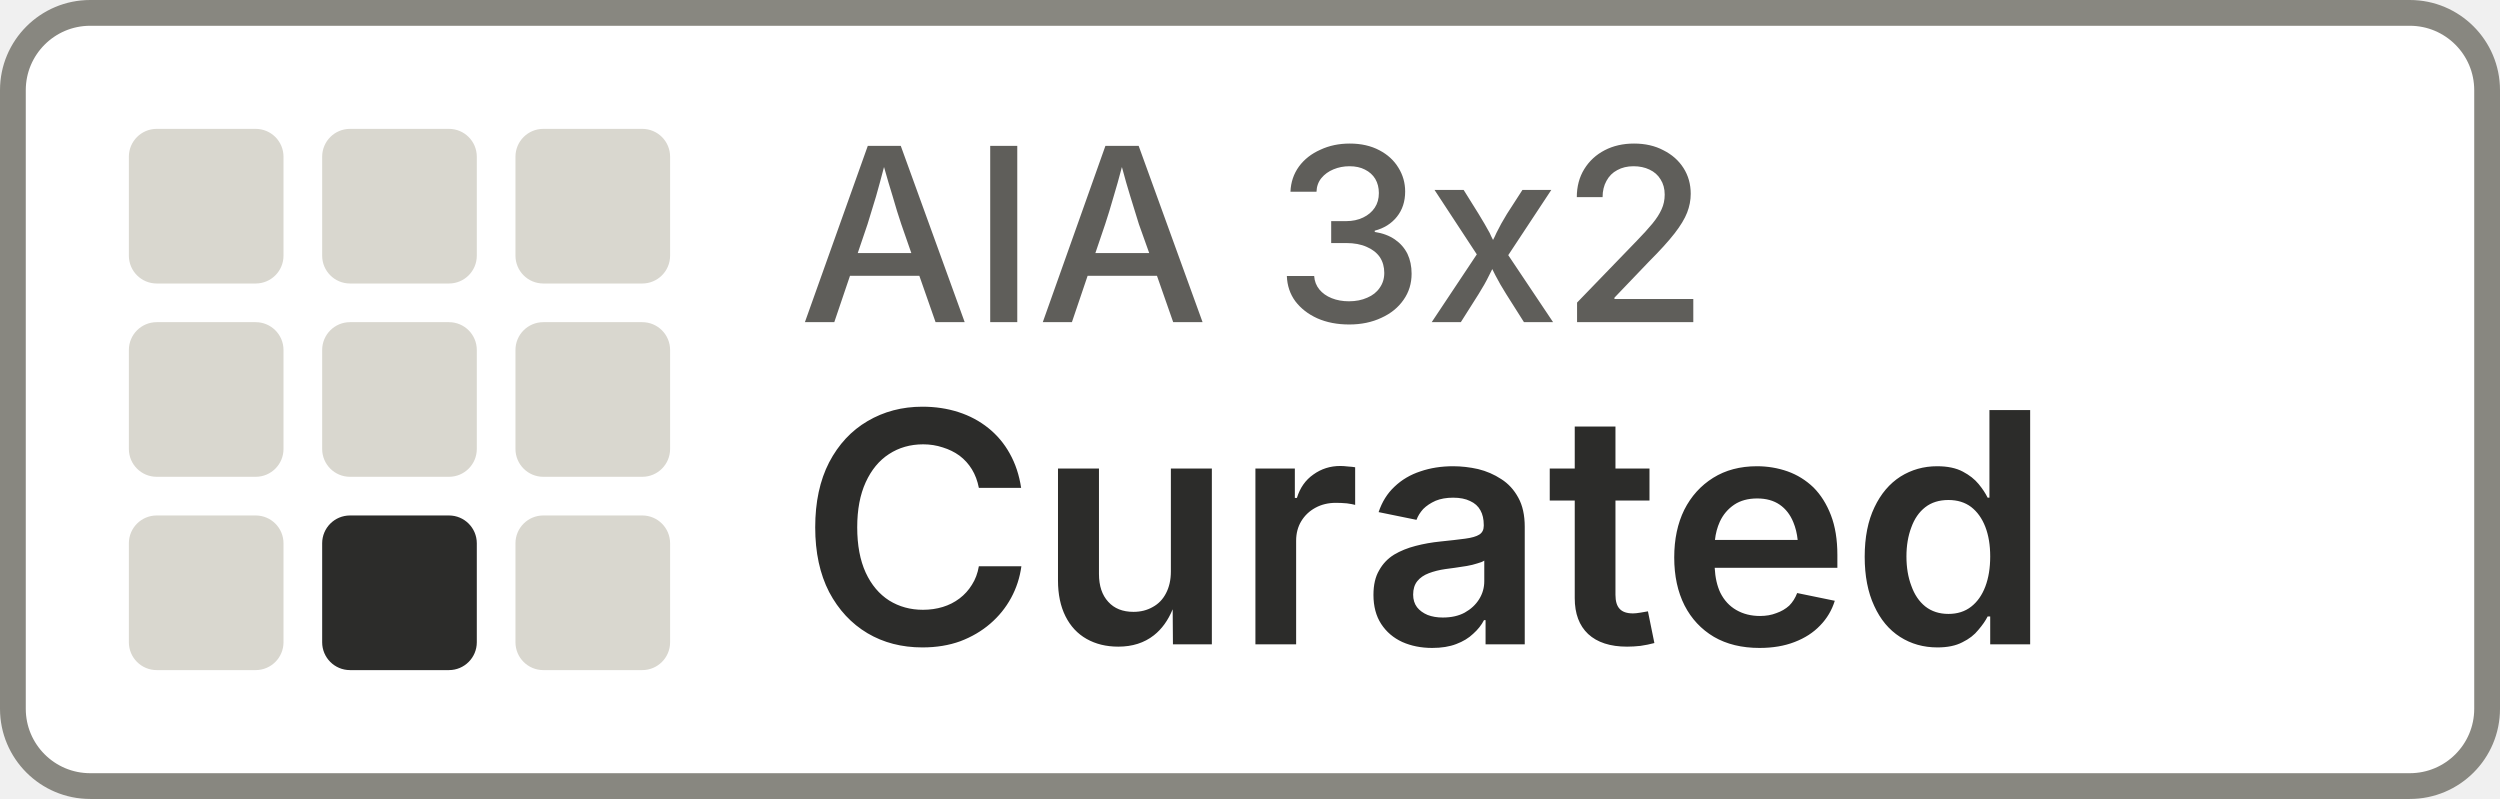
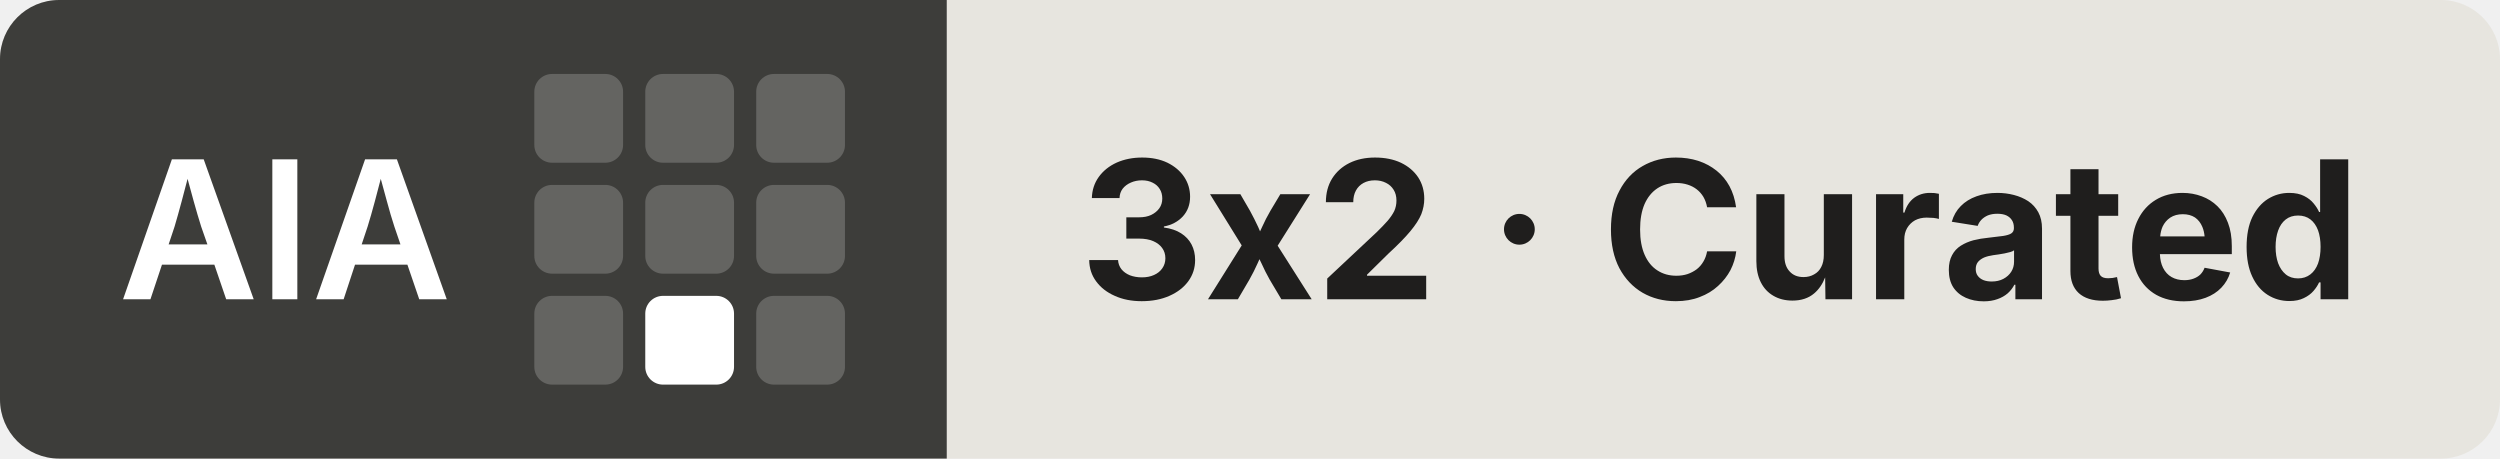
- <svg xmlns="http://www.w3.org/2000/svg" width="97" height="31" viewBox="0 0 97 31" role="img" aria-label="AIA 3x2 · Curated: mostly AI ideas, some AI writing">
-   <rect x="0.5" y="0.5" width="96" height="30" rx="3" fill="#FFFFFF" stroke="#888780" />
-   <rect x="5" y="5" width="6" height="6" rx="1.08" fill="#D9D7CF" />
-   <rect x="12.5" y="5" width="6" height="6" rx="1.08" fill="#D9D7CF" />
-   <rect x="20" y="5" width="6" height="6" rx="1.08" fill="#D9D7CF" />
-   <rect x="5" y="12.5" width="6" height="6" rx="1.08" fill="#D9D7CF" />
-   <rect x="12.5" y="12.5" width="6" height="6" rx="1.08" fill="#D9D7CF" />
-   <rect x="20" y="12.5" width="6" height="6" rx="1.08" fill="#D9D7CF" />
-   <rect x="5" y="20" width="6" height="6" rx="1.08" fill="#D9D7CF" />
-   <rect x="12.5" y="20" width="6" height="6" rx="1.08" fill="#2C2C2A" />
-   <rect x="20" y="20" width="6" height="6" rx="1.08" fill="#D9D7CF" />
-   <path fill="#5F5E5A" d="M32.37 12.50L31.23 12.50L33.67 5.66L34.95 5.66L37.43 12.50L36.30 12.50L35.67 10.70L32.98 10.70L32.37 12.50M33.28 9.82L35.36 9.82L34.97 8.70Q34.81 8.23 34.63 7.60Q34.48 7.12 34.30 6.48Q34.13 7.13 33.99 7.62Q33.80 8.25 33.66 8.70M38.42 5.66L39.47 5.66L39.47 12.50L38.42 12.50M41.59 12.50L40.46 12.50L42.89 5.66L44.18 5.66L46.66 12.50L45.52 12.50L44.89 10.70L42.20 10.70L41.59 12.50M42.50 9.82L44.59 9.82L44.19 8.70Q44.04 8.23 43.85 7.60Q43.70 7.12 43.53 6.48Q43.36 7.13 43.21 7.62Q43.03 8.25 42.88 8.70M52.35 12.59Q51.65 12.59 51.11 12.35Q50.58 12.11 50.26 11.69Q49.95 11.27 49.93 10.71L50.99 10.71Q51.01 11.01 51.19 11.23Q51.37 11.45 51.67 11.57Q51.97 11.69 52.34 11.69Q52.74 11.69 53.05 11.55Q53.36 11.42 53.53 11.17Q53.71 10.92 53.71 10.59Q53.71 10.24 53.54 9.98Q53.36 9.72 53.03 9.58Q52.70 9.43 52.23 9.43L51.65 9.43L51.65 8.58L52.23 8.58Q52.60 8.58 52.89 8.44Q53.18 8.30 53.34 8.06Q53.50 7.82 53.50 7.49Q53.50 7.18 53.36 6.94Q53.22 6.71 52.96 6.58Q52.71 6.45 52.36 6.45Q52.03 6.45 51.74 6.57Q51.45 6.69 51.27 6.91Q51.09 7.13 51.08 7.44L50.07 7.44Q50.09 6.89 50.40 6.46Q50.71 6.04 51.23 5.81Q51.74 5.57 52.37 5.57Q53.03 5.57 53.52 5.83Q54 6.08 54.26 6.51Q54.52 6.93 54.52 7.43Q54.52 8.01 54.20 8.41Q53.88 8.81 53.34 8.95L53.34 9Q53.80 9.07 54.12 9.29Q54.44 9.51 54.61 9.85Q54.77 10.19 54.77 10.62Q54.77 11.19 54.46 11.63Q54.15 12.08 53.60 12.33Q53.05 12.59 52.35 12.59M56.68 12.50L55.55 12.50L57.30 9.87L55.66 7.37L56.79 7.37L57.37 8.30Q57.61 8.69 57.80 9.04Q57.86 9.18 57.93 9.31Q58 9.18 58.06 9.04Q58.23 8.69 58.47 8.30L59.07 7.37L60.19 7.37L58.52 9.90L60.26 12.50L59.13 12.50L58.44 11.41Q58.20 11.03 58.02 10.68Q57.96 10.56 57.90 10.44Q57.84 10.56 57.78 10.68Q57.61 11.03 57.37 11.41M65.70 12.50L61.19 12.50L61.19 11.74L63.51 9.34Q63.87 8.97 64.11 8.68Q64.35 8.39 64.47 8.12Q64.59 7.86 64.59 7.55Q64.59 7.21 64.43 6.96Q64.28 6.71 64 6.58Q63.73 6.45 63.38 6.45Q63.02 6.45 62.75 6.60Q62.48 6.74 62.33 7.02Q62.18 7.29 62.18 7.65L61.18 7.65Q61.18 7.03 61.47 6.56Q61.76 6.09 62.26 5.83Q62.76 5.57 63.40 5.57Q64.05 5.57 64.54 5.83Q65.04 6.08 65.32 6.52Q65.60 6.96 65.60 7.52Q65.60 7.89 65.46 8.25Q65.32 8.61 64.97 9.06Q64.62 9.51 63.98 10.15L62.64 11.55L62.64 11.60L65.70 11.60" />
-   <path fill="#2C2C2A" d="M35.79 25.12Q34.59 25.12 33.66 24.57Q32.72 24.01 32.17 22.97Q31.63 21.92 31.63 20.46Q31.63 18.99 32.17 17.94Q32.72 16.89 33.66 16.34Q34.61 15.78 35.79 15.78Q36.54 15.78 37.19 15.99Q37.84 16.20 38.35 16.61Q38.86 17.02 39.18 17.60Q39.51 18.19 39.62 18.93L37.98 18.93Q37.90 18.52 37.71 18.21Q37.52 17.90 37.23 17.68Q36.94 17.47 36.58 17.36Q36.22 17.24 35.82 17.24Q35.07 17.24 34.49 17.62Q33.92 17.99 33.59 18.71Q33.26 19.43 33.26 20.46Q33.26 21.50 33.59 22.22Q33.92 22.93 34.50 23.30Q35.08 23.66 35.81 23.66Q36.22 23.66 36.58 23.55Q36.94 23.44 37.23 23.22Q37.52 23 37.71 22.69Q37.91 22.38 37.98 21.97L39.63 21.97Q39.54 22.63 39.23 23.20Q38.92 23.77 38.42 24.20Q37.92 24.63 37.26 24.88Q36.60 25.12 35.79 25.12M43.39 25.09Q42.69 25.09 42.16 24.79Q41.63 24.49 41.34 23.91Q41.05 23.33 41.05 22.52L41.05 18.18L42.64 18.18L42.64 22.27Q42.64 22.96 43 23.35Q43.35 23.74 43.98 23.74Q44.40 23.74 44.73 23.55Q45.06 23.37 45.24 23.02Q45.43 22.66 45.43 22.17L45.43 18.18L47.02 18.18L47.02 25L45.51 25L45.50 23.64Q45.23 24.29 44.77 24.65Q44.21 25.09 43.39 25.09M50.29 25L48.71 25L48.71 18.18L50.24 18.18L50.24 19.32L50.32 19.32Q50.50 18.73 50.96 18.41Q51.42 18.08 52 18.08Q52.14 18.08 52.30 18.10Q52.47 18.11 52.58 18.13L52.58 19.59Q52.48 19.56 52.26 19.53Q52.04 19.51 51.83 19.51Q51.39 19.51 51.04 19.70Q50.69 19.89 50.49 20.22Q50.29 20.55 50.29 20.98M55.57 25.14Q54.93 25.14 54.41 24.91Q53.89 24.67 53.59 24.21Q53.29 23.75 53.29 23.08Q53.29 22.50 53.51 22.13Q53.72 21.75 54.09 21.52Q54.46 21.30 54.93 21.18Q55.39 21.06 55.89 21.01Q56.48 20.95 56.85 20.90Q57.23 20.85 57.40 20.74Q57.57 20.63 57.57 20.40L57.57 20.37Q57.57 20.03 57.44 19.80Q57.31 19.56 57.04 19.44Q56.78 19.31 56.38 19.31Q55.99 19.31 55.70 19.43Q55.41 19.56 55.22 19.75Q55.04 19.95 54.96 20.17L53.49 19.87Q53.69 19.27 54.11 18.88Q54.53 18.48 55.11 18.29Q55.69 18.09 56.38 18.09Q56.86 18.09 57.35 18.20Q57.84 18.32 58.25 18.59Q58.66 18.85 58.91 19.31Q59.16 19.76 59.16 20.44L59.16 25L57.64 25L57.64 24.06L57.58 24.06Q57.43 24.35 57.16 24.59Q56.90 24.84 56.50 24.99Q56.11 25.14 55.57 25.14M55.98 23.96Q56.48 23.96 56.83 23.77Q57.19 23.57 57.39 23.25Q57.59 22.93 57.59 22.55L57.59 21.75Q57.51 21.81 57.32 21.86Q57.14 21.92 56.91 21.96Q56.68 22 56.45 22.03Q56.23 22.06 56.08 22.08Q55.73 22.13 55.44 22.24Q55.15 22.35 54.99 22.55Q54.83 22.75 54.83 23.07Q54.83 23.36 54.98 23.56Q55.13 23.75 55.39 23.86Q55.65 23.96 55.98 23.96M62.68 18.18L64 18.18L64 19.42L62.68 19.42L62.68 23.08Q62.68 23.45 62.84 23.62Q63 23.80 63.36 23.80Q63.47 23.80 63.65 23.77Q63.83 23.74 63.94 23.72L64.19 24.95Q63.93 25.02 63.65 25.06Q63.38 25.09 63.13 25.09Q62.15 25.09 61.62 24.60Q61.10 24.11 61.10 23.21L61.10 19.42L60.13 19.42L60.13 18.18L61.10 18.18L61.10 16.55L62.68 16.55M68.27 25.14Q67.24 25.14 66.50 24.71Q65.76 24.27 65.36 23.49Q64.96 22.70 64.96 21.63Q64.96 20.57 65.35 19.78Q65.75 18.99 66.47 18.54Q67.19 18.09 68.17 18.09Q68.79 18.09 69.36 18.29Q69.92 18.49 70.36 18.91Q70.79 19.34 71.04 19.99Q71.29 20.64 71.29 21.53L71.29 22.03L66.53 22.03Q66.56 22.60 66.75 23Q66.97 23.44 67.37 23.67Q67.77 23.90 68.29 23.90Q68.64 23.90 68.92 23.79Q69.21 23.69 69.42 23.50Q69.62 23.30 69.73 23.01L71.19 23.31Q71.02 23.86 70.62 24.27Q70.23 24.68 69.63 24.91Q69.04 25.14 68.27 25.14M66.54 20.95L69.75 20.95Q69.71 20.57 69.58 20.26Q69.40 19.82 69.05 19.58Q68.70 19.34 68.18 19.34Q67.65 19.34 67.29 19.58Q66.92 19.83 66.73 20.24Q66.58 20.57 66.54 20.95M75.17 25.12Q74.36 25.12 73.72 24.71Q73.08 24.30 72.72 23.51Q72.35 22.72 72.35 21.60Q72.35 20.47 72.73 19.68Q73.10 18.90 73.74 18.49Q74.38 18.09 75.16 18.09Q75.77 18.09 76.16 18.30Q76.54 18.50 76.77 18.78Q77 19.06 77.12 19.31L77.19 19.31L77.19 15.91L78.77 15.91L78.77 25L77.22 25L77.22 23.92L77.12 23.92Q77 24.16 76.76 24.44Q76.53 24.73 76.14 24.92Q75.76 25.12 75.17 25.12M75.60 23.82Q76.12 23.82 76.48 23.54Q76.84 23.26 77.03 22.76Q77.22 22.26 77.22 21.59Q77.22 20.93 77.03 20.44Q76.84 19.95 76.48 19.67Q76.12 19.40 75.60 19.40Q75.06 19.40 74.70 19.68Q74.34 19.96 74.16 20.46Q73.97 20.96 73.97 21.59Q73.97 22.23 74.16 22.73Q74.34 23.24 74.70 23.53Q75.07 23.82 75.60 23.82" />
+ <svg xmlns="http://www.w3.org/2000/svg" width="169" height="31" viewBox="0 0 169 31" role="img" aria-label="AIA 3x2 · Curated: mostly AI ideas, some AI writing">
+   <rect width="169" height="31" rx="4" fill="#E7E5DF" />
+   <path d="M4 0H64V31H4A4 4 0 0 1 0 27V4A4 4 0 0 1 4 0Z" fill="#3D3D3A" />
+   <path fill="#FFFFFF" d="M10.17 20.23L8.32 20.23L11.62 10.77L13.77 10.77L17.15 20.23L15.29 20.23L14.49 17.89L10.95 17.89L10.17 20.23M11.40 16.52L14.02 16.52L13.60 15.32Q13.36 14.56 13.09 13.59Q12.90 12.90 12.68 12.09Q12.47 12.92 12.28 13.61Q12.02 14.58 11.80 15.32M18.41 10.77L20.10 10.77L20.10 20.23L18.41 20.23M23.23 20.23L21.37 20.23L24.68 10.77L26.83 10.77L30.20 20.23L28.34 20.23L27.54 17.89L24 17.89L23.23 20.23M24.45 16.52L27.07 16.52L26.66 15.32Q26.41 14.56 26.15 13.59Q25.96 12.90 25.74 12.09Q25.53 12.92 25.34 13.61Q25.08 14.58 24.85 15.32" />
+   <rect x="36.12" y="5" width="6" height="6" rx="1.2" fill="#FFFFFF" fill-opacity="0.2" />
+   <rect x="43.62" y="5" width="6" height="6" rx="1.2" fill="#FFFFFF" fill-opacity="0.2" />
+   <rect x="51.12" y="5" width="6" height="6" rx="1.2" fill="#FFFFFF" fill-opacity="0.2" />
+   <rect x="36.12" y="12.5" width="6" height="6" rx="1.2" fill="#FFFFFF" fill-opacity="0.2" />
+   <rect x="43.62" y="12.5" width="6" height="6" rx="1.2" fill="#FFFFFF" fill-opacity="0.2" />
+   <rect x="51.12" y="12.5" width="6" height="6" rx="1.2" fill="#FFFFFF" fill-opacity="0.2" />
+   <rect x="36.12" y="20" width="6" height="6" rx="1.2" fill="#FFFFFF" fill-opacity="0.2" />
+   <rect x="43.62" y="20" width="6" height="6" rx="1.2" fill="#FFFFFF" />
+   <rect x="51.12" y="20" width="6" height="6" rx="1.2" fill="#FFFFFF" fill-opacity="0.2" />
+   <path fill="#1F1E1D" d="M77.18 20.36Q76.15 20.36 75.36 20Q74.56 19.65 74.10 19.02Q73.64 18.40 73.63 17.58L75.58 17.58Q75.60 17.93 75.81 18.20Q76.02 18.46 76.38 18.61Q76.75 18.75 77.19 18.75Q77.66 18.75 78.01 18.59Q78.37 18.43 78.57 18.14Q78.78 17.84 78.78 17.46Q78.78 17.06 78.56 16.76Q78.35 16.47 77.96 16.30Q77.56 16.13 77.01 16.13L76.14 16.13L76.14 14.69L77.01 14.69Q77.48 14.69 77.82 14.53Q78.17 14.36 78.37 14.08Q78.57 13.80 78.57 13.42Q78.57 13.05 78.40 12.78Q78.23 12.50 77.92 12.35Q77.61 12.19 77.20 12.19Q76.79 12.19 76.45 12.34Q76.10 12.49 75.89 12.76Q75.69 13.03 75.68 13.39L73.81 13.39Q73.83 12.59 74.27 11.97Q74.72 11.34 75.49 10.99Q76.26 10.65 77.21 10.65Q78.19 10.65 78.92 11Q79.65 11.36 80.05 11.96Q80.45 12.56 80.45 13.30Q80.45 14.09 79.96 14.63Q79.47 15.16 78.68 15.31L78.68 15.38Q79.37 15.47 79.84 15.77Q80.31 16.07 80.55 16.53Q80.79 16.99 80.79 17.58Q80.79 18.38 80.33 19.01Q79.87 19.64 79.05 20Q78.24 20.36 77.18 20.36M83.68 20.23L81.66 20.23L83.94 16.59L81.80 13.13L83.85 13.13L84.50 14.25Q84.80 14.80 85.05 15.34Q85.11 15.49 85.18 15.64Q85.25 15.49 85.32 15.34Q85.56 14.80 85.88 14.25L86.55 13.13L88.56 13.13L86.37 16.61L88.67 20.23L86.62 20.23L85.83 18.90Q85.52 18.35 85.28 17.81Q85.21 17.67 85.14 17.52Q85.07 17.67 85.01 17.81Q84.77 18.35 84.46 18.90M96.41 20.23L89.72 20.23L89.72 18.83L93.07 15.69Q93.50 15.27 93.80 14.93Q94.09 14.59 94.25 14.27Q94.40 13.94 94.40 13.56Q94.40 13.13 94.21 12.83Q94.02 12.52 93.69 12.36Q93.36 12.19 92.94 12.19Q92.50 12.19 92.17 12.37Q91.84 12.55 91.66 12.88Q91.48 13.21 91.48 13.67L89.63 13.67Q89.63 12.75 90.05 12.07Q90.48 11.39 91.22 11.02Q91.97 10.65 92.95 10.65Q93.95 10.65 94.70 11Q95.45 11.36 95.87 11.99Q96.28 12.62 96.28 13.44Q96.28 13.96 96.08 14.48Q95.87 14.99 95.34 15.63Q94.81 16.27 93.84 17.16L92.41 18.57L92.41 18.64L96.41 18.64" />
+   <circle cx="102.71" cy="15.5" r="1.04" fill="#1F1E1D" />
+   <path fill="#1F1E1D" d="M113.29 20.36Q112.03 20.36 111.04 19.79Q110.05 19.21 109.47 18.13Q108.90 17.04 108.90 15.51Q108.90 13.96 109.48 12.88Q110.05 11.79 111.05 11.22Q112.05 10.65 113.29 10.65Q114.10 10.65 114.79 10.87Q115.49 11.10 116.03 11.53Q116.57 11.96 116.91 12.58Q117.25 13.21 117.36 14.01L115.40 14.01Q115.33 13.62 115.15 13.31Q114.97 13.01 114.70 12.80Q114.43 12.59 114.08 12.48Q113.73 12.37 113.33 12.37Q112.59 12.37 112.04 12.73Q111.48 13.10 111.17 13.80Q110.87 14.50 110.87 15.51Q110.87 16.53 111.18 17.23Q111.49 17.93 112.04 18.28Q112.59 18.64 113.32 18.64Q113.73 18.64 114.07 18.53Q114.42 18.41 114.70 18.20Q114.97 17.99 115.15 17.68Q115.33 17.38 115.40 16.99L117.37 16.99Q117.29 17.65 116.98 18.26Q116.66 18.86 116.14 19.33Q115.62 19.81 114.90 20.08Q114.19 20.36 113.29 20.36M121.17 20.32Q120.44 20.32 119.89 20Q119.33 19.68 119.03 19.08Q118.73 18.48 118.73 17.65L118.73 13.13L120.63 13.13L120.63 17.32Q120.63 17.98 120.98 18.35Q121.32 18.73 121.92 18.73Q122.32 18.73 122.63 18.55Q122.95 18.38 123.12 18.04Q123.29 17.71 123.29 17.24L123.29 13.13L125.20 13.13L125.20 20.23L123.40 20.23L123.38 18.75Q123.11 19.44 122.63 19.84Q122.06 20.32 121.17 20.32M128.73 20.23L126.82 20.23L126.82 13.13L128.66 13.13L128.66 14.37L128.74 14.37Q128.94 13.71 129.40 13.37Q129.86 13.04 130.45 13.04Q130.60 13.04 130.77 13.05Q130.94 13.07 131.07 13.10L131.07 14.80Q130.94 14.76 130.70 14.73Q130.46 14.71 130.24 14.71Q129.81 14.71 129.46 14.89Q129.12 15.08 128.92 15.42Q128.73 15.75 128.73 16.19M134.10 20.37Q133.43 20.37 132.89 20.13Q132.35 19.89 132.04 19.42Q131.74 18.95 131.74 18.24Q131.74 17.65 131.96 17.25Q132.17 16.85 132.55 16.61Q132.93 16.37 133.41 16.24Q133.89 16.12 134.42 16.07Q135.03 16 135.41 15.95Q135.79 15.89 135.96 15.78Q136.14 15.66 136.14 15.43L136.14 15.40Q136.14 15.09 136.01 14.89Q135.88 14.68 135.63 14.56Q135.38 14.45 135.02 14.45Q134.66 14.45 134.38 14.56Q134.11 14.68 133.94 14.86Q133.77 15.04 133.69 15.27L131.94 14.99Q132.12 14.36 132.55 13.93Q132.97 13.50 133.61 13.27Q134.24 13.04 135.03 13.04Q135.60 13.04 136.14 13.18Q136.68 13.32 137.11 13.60Q137.54 13.89 137.79 14.35Q138.04 14.81 138.04 15.45L138.04 20.23L136.24 20.23L136.24 19.25L136.17 19.25Q136 19.58 135.72 19.83Q135.43 20.08 135.03 20.22Q134.62 20.37 134.10 20.37M134.64 19.03Q135.09 19.03 135.43 18.85Q135.77 18.67 135.96 18.37Q136.15 18.07 136.15 17.69L136.15 16.92Q136.07 16.99 135.89 17.04Q135.72 17.09 135.51 17.13Q135.30 17.16 135.10 17.20Q134.90 17.23 134.74 17.25Q134.39 17.30 134.12 17.41Q133.86 17.53 133.71 17.71Q133.56 17.90 133.56 18.19Q133.56 18.47 133.70 18.65Q133.84 18.84 134.09 18.94Q134.33 19.03 134.64 19.03M141.86 13.13L143.19 13.13L143.19 14.59L141.86 14.59L141.86 18.15Q141.86 18.49 142.01 18.65Q142.16 18.81 142.51 18.81Q142.62 18.81 142.81 18.79Q143.01 18.76 143.11 18.73L143.38 20.16Q143.07 20.26 142.75 20.29Q142.44 20.33 142.15 20.33Q141.09 20.33 140.52 19.81Q139.96 19.29 139.96 18.32L139.96 14.59L138.98 14.59L138.98 13.13L139.96 13.13L139.96 11.44L141.86 11.44M147.63 20.37Q146.55 20.37 145.76 19.93Q144.97 19.48 144.55 18.66Q144.13 17.84 144.13 16.72Q144.13 15.62 144.55 14.80Q144.97 13.97 145.73 13.51Q146.50 13.04 147.54 13.04Q148.23 13.04 148.84 13.27Q149.44 13.49 149.90 13.94Q150.35 14.38 150.61 15.06Q150.87 15.73 150.87 16.64L150.87 17.18L146.01 17.18Q146.03 17.72 146.22 18.10Q146.43 18.52 146.80 18.73Q147.17 18.94 147.66 18.94Q148 18.94 148.27 18.84Q148.55 18.74 148.74 18.56Q148.93 18.37 149.03 18.10L150.76 18.42Q150.59 19 150.16 19.45Q149.74 19.89 149.10 20.13Q148.46 20.37 147.63 20.37M146.03 15.98L149.03 15.98Q149 15.63 148.88 15.34Q148.71 14.93 148.38 14.70Q148.04 14.48 147.56 14.48Q147.06 14.48 146.71 14.71Q146.37 14.94 146.19 15.32Q146.06 15.62 146.03 15.98M154.76 20.35Q153.95 20.35 153.29 19.93Q152.63 19.51 152.25 18.69Q151.87 17.88 151.87 16.69Q151.87 15.48 152.26 14.67Q152.66 13.86 153.31 13.45Q153.97 13.04 154.75 13.04Q155.36 13.04 155.76 13.25Q156.16 13.45 156.40 13.75Q156.65 14.05 156.77 14.33L156.84 14.33L156.84 10.77L158.74 10.77L158.74 20.23L156.87 20.23L156.87 19.09L156.77 19.09Q156.64 19.38 156.39 19.67Q156.14 19.96 155.74 20.15Q155.34 20.35 154.76 20.35M155.35 18.82Q155.83 18.82 156.18 18.55Q156.52 18.29 156.70 17.81Q156.87 17.33 156.87 16.69Q156.87 16.04 156.70 15.57Q156.52 15.09 156.18 14.83Q155.84 14.57 155.35 14.57Q154.85 14.57 154.51 14.84Q154.17 15.11 154 15.59Q153.83 16.07 153.83 16.69Q153.83 17.31 154 17.79Q154.18 18.27 154.52 18.55Q154.85 18.82 155.35 18.82" />
</svg>
